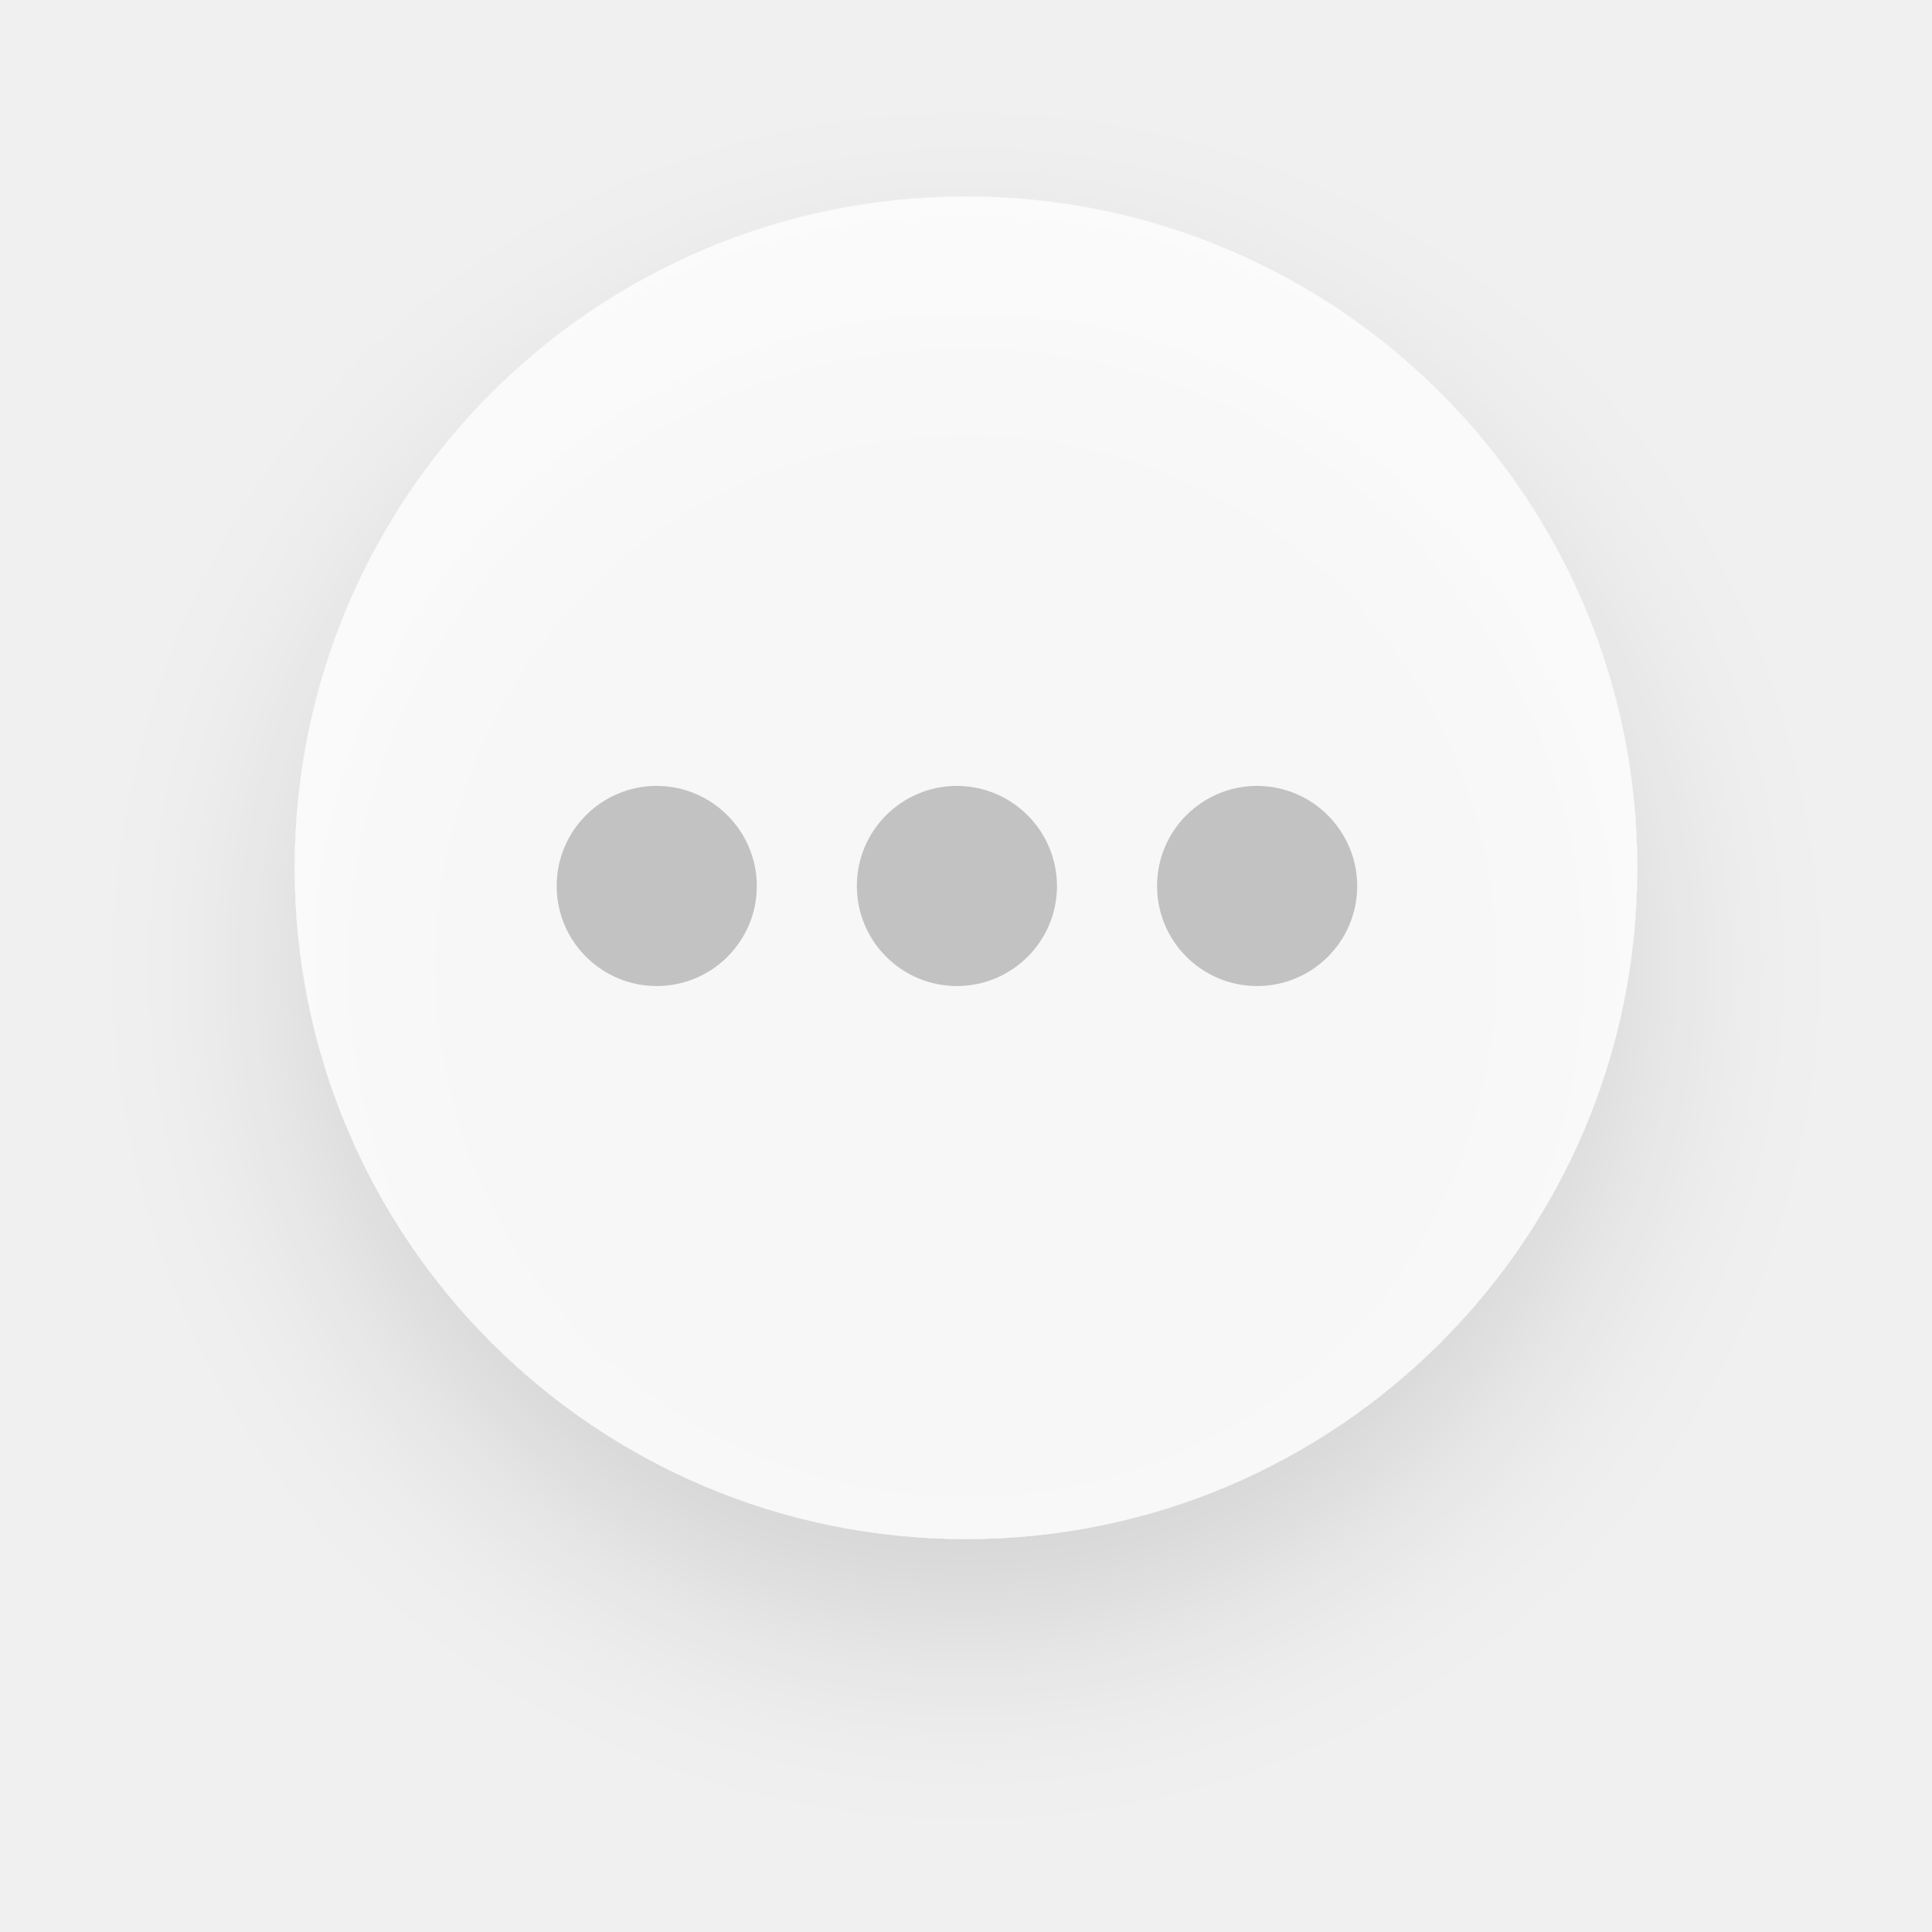
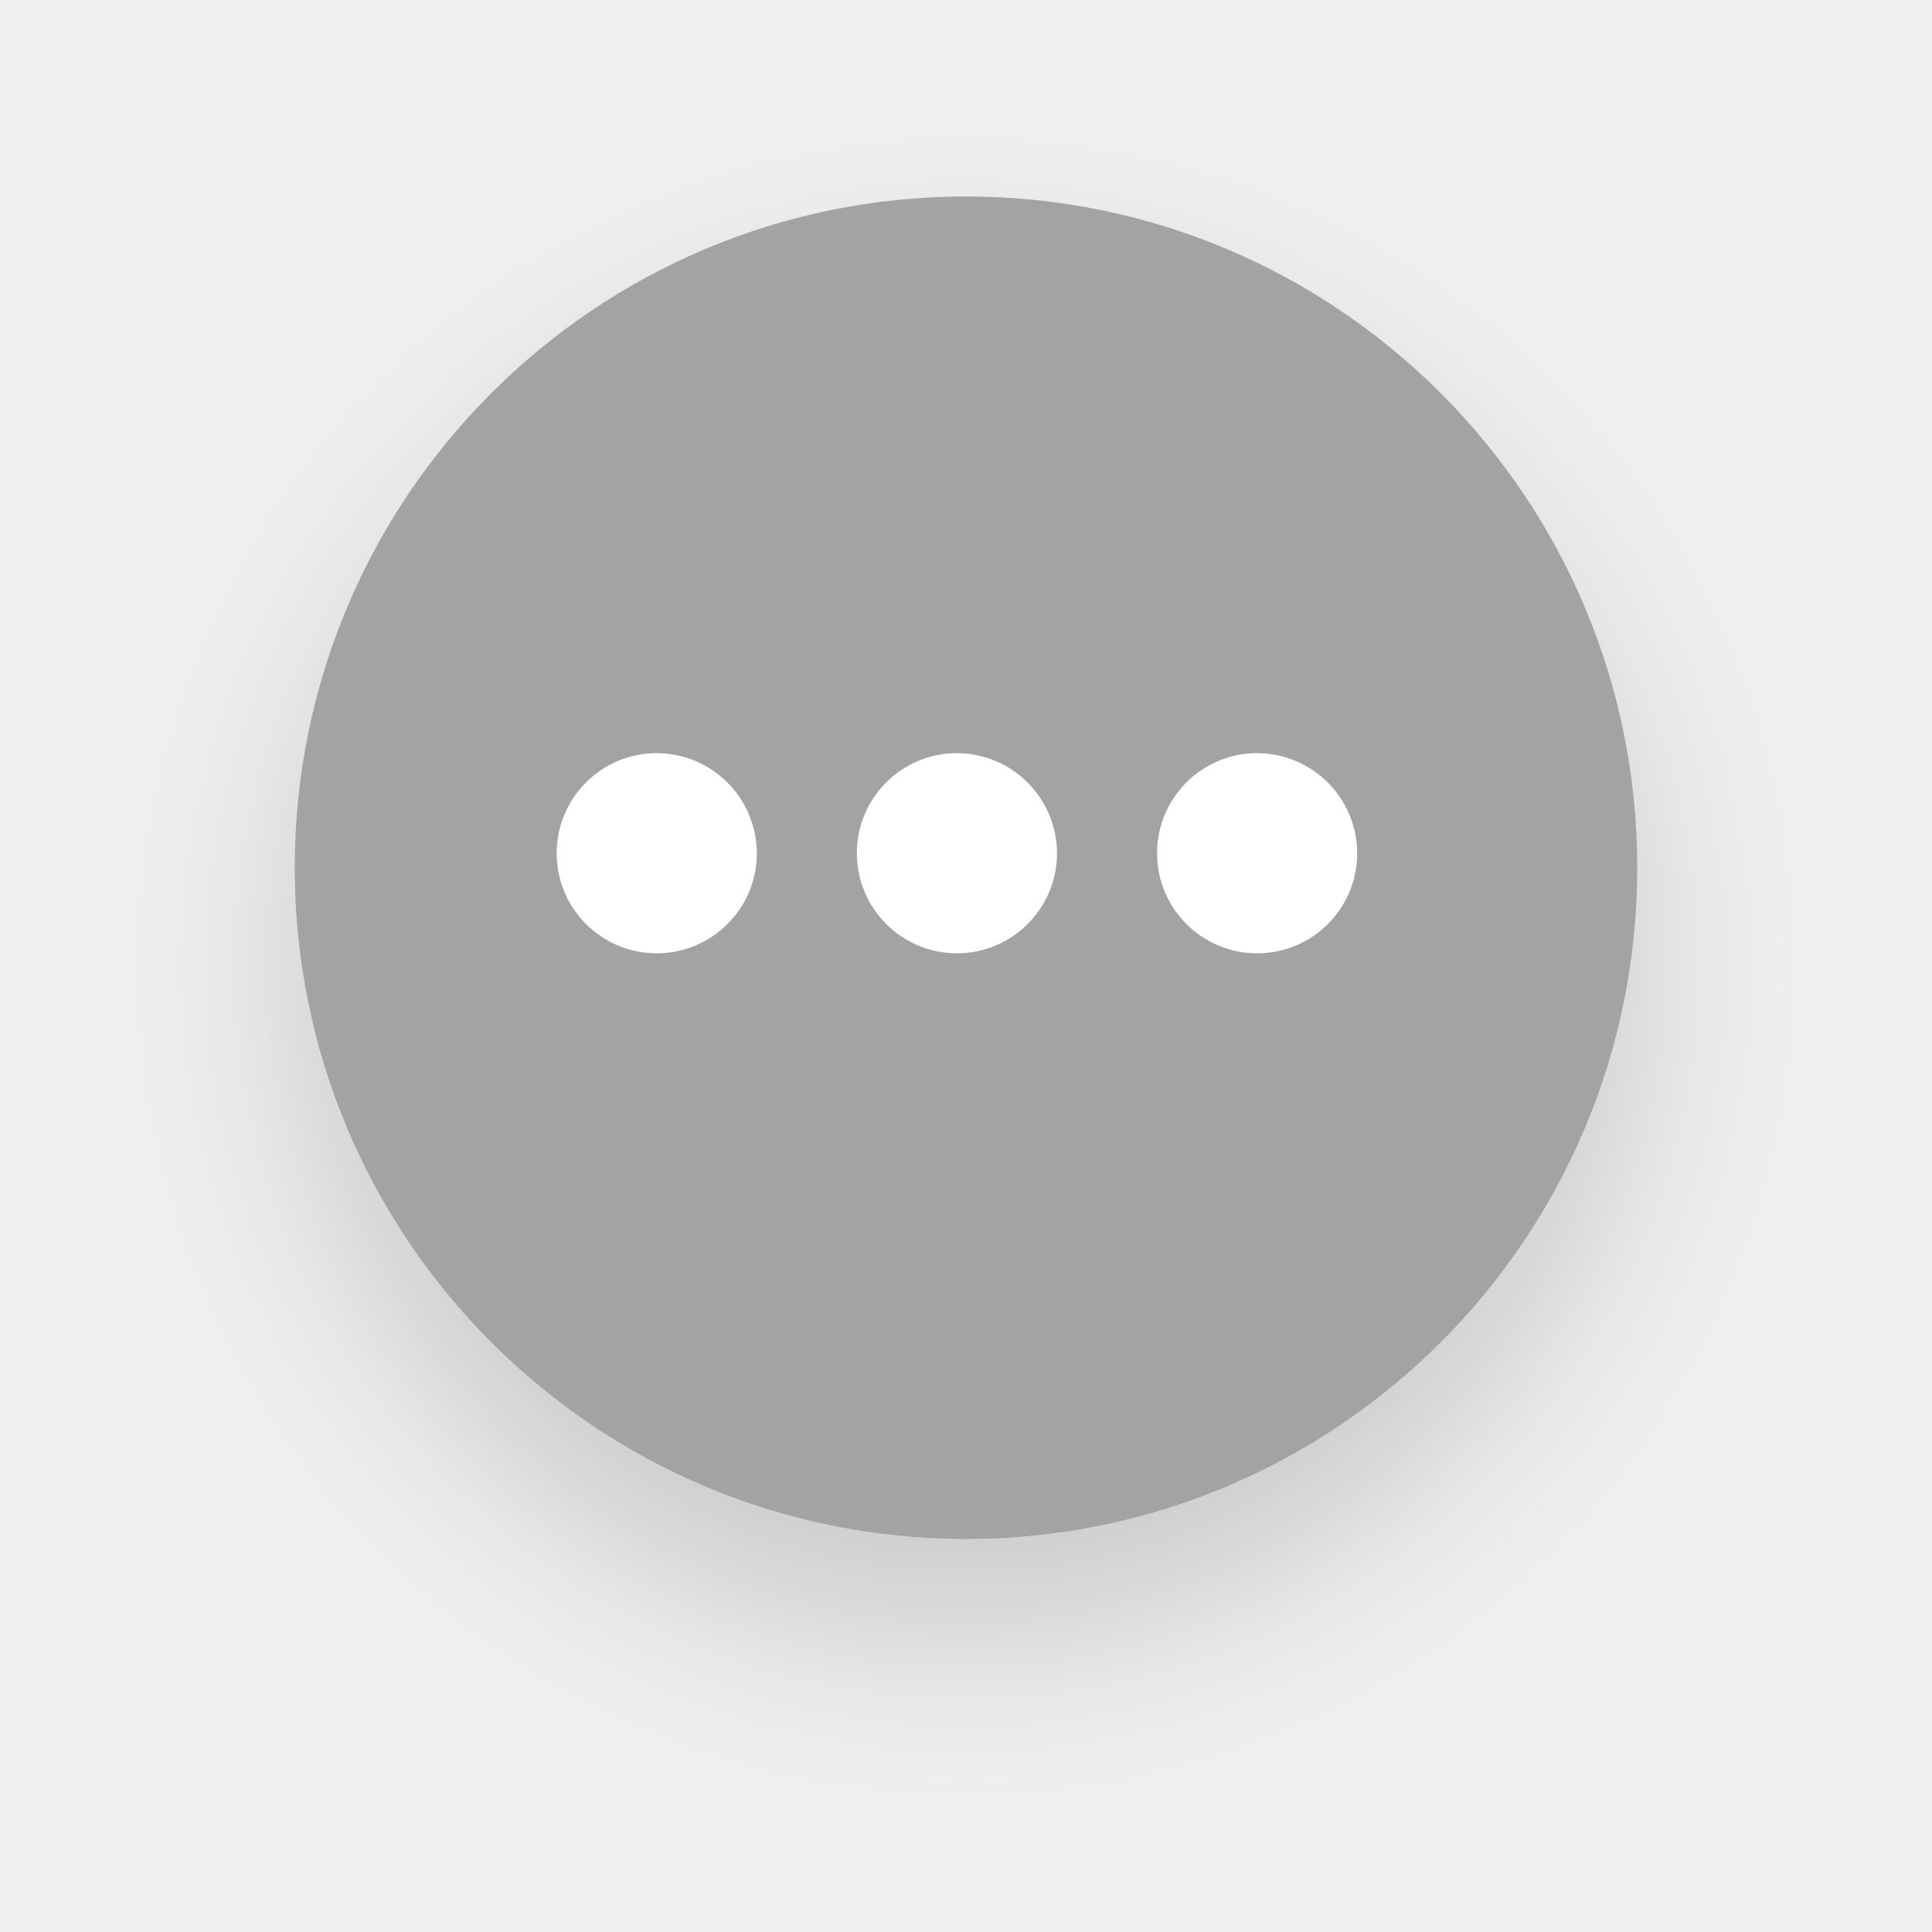
<svg xmlns="http://www.w3.org/2000/svg" width="59" height="59" viewBox="0 0 59 59">
  <defs>
    <filter id="Ellipse_16" x="0" y="0" width="59" height="59" filterUnits="userSpaceOnUse">
      <feOffset dy="3" input="SourceAlpha" />
      <feGaussianBlur stdDeviation="3" result="blur" />
      <feFlood flood-opacity="0.161" />
      <feComposite operator="in" in2="blur" />
      <feComposite in="SourceGraphic" />
    </filter>
  </defs>
  <g id="Group_200" data-name="Group 200" transform="translate(9 6)">
    <g transform="matrix(1, 0, 0, 1, -9, -6)" filter="url(#Ellipse_16)">
-       <circle id="Ellipse_16-2" data-name="Ellipse 16" cx="20.5" cy="20.5" r="20.5" transform="translate(9 6)" fill="#fff" opacity="0.73" />
+       <circle id="Ellipse_16-2" data-name="Ellipse 16" cx="20.5" cy="20.5" r="20.5" transform="translate(9 6)" fill="#a4a3a3" />
    </g>
-     <path id="ic_more_horiz_24px" d="M7.056,10a3.056,3.056,0,1,0,3.056,3.056A3.065,3.065,0,0,0,7.056,10Zm18.335,0a3.056,3.056,0,1,0,3.056,3.056A3.065,3.065,0,0,0,25.391,10Zm-9.168,0a3.056,3.056,0,1,0,3.056,3.056A3.065,3.065,0,0,0,16.224,10Z" transform="translate(4 8)" fill="#c2c2c2" />
+     <path id="ic_more_horiz_24px" d="M7.056,10a3.056,3.056,0,1,0,3.056,3.056A3.065,3.065,0,0,0,7.056,10Zm18.335,0a3.056,3.056,0,1,0,3.056,3.056A3.065,3.065,0,0,0,25.391,10Zm-9.168,0a3.056,3.056,0,1,0,3.056,3.056A3.065,3.065,0,0,0,16.224,10Z" transform="translate(4 7)" fill="#fff" />
  </g>
</svg>
